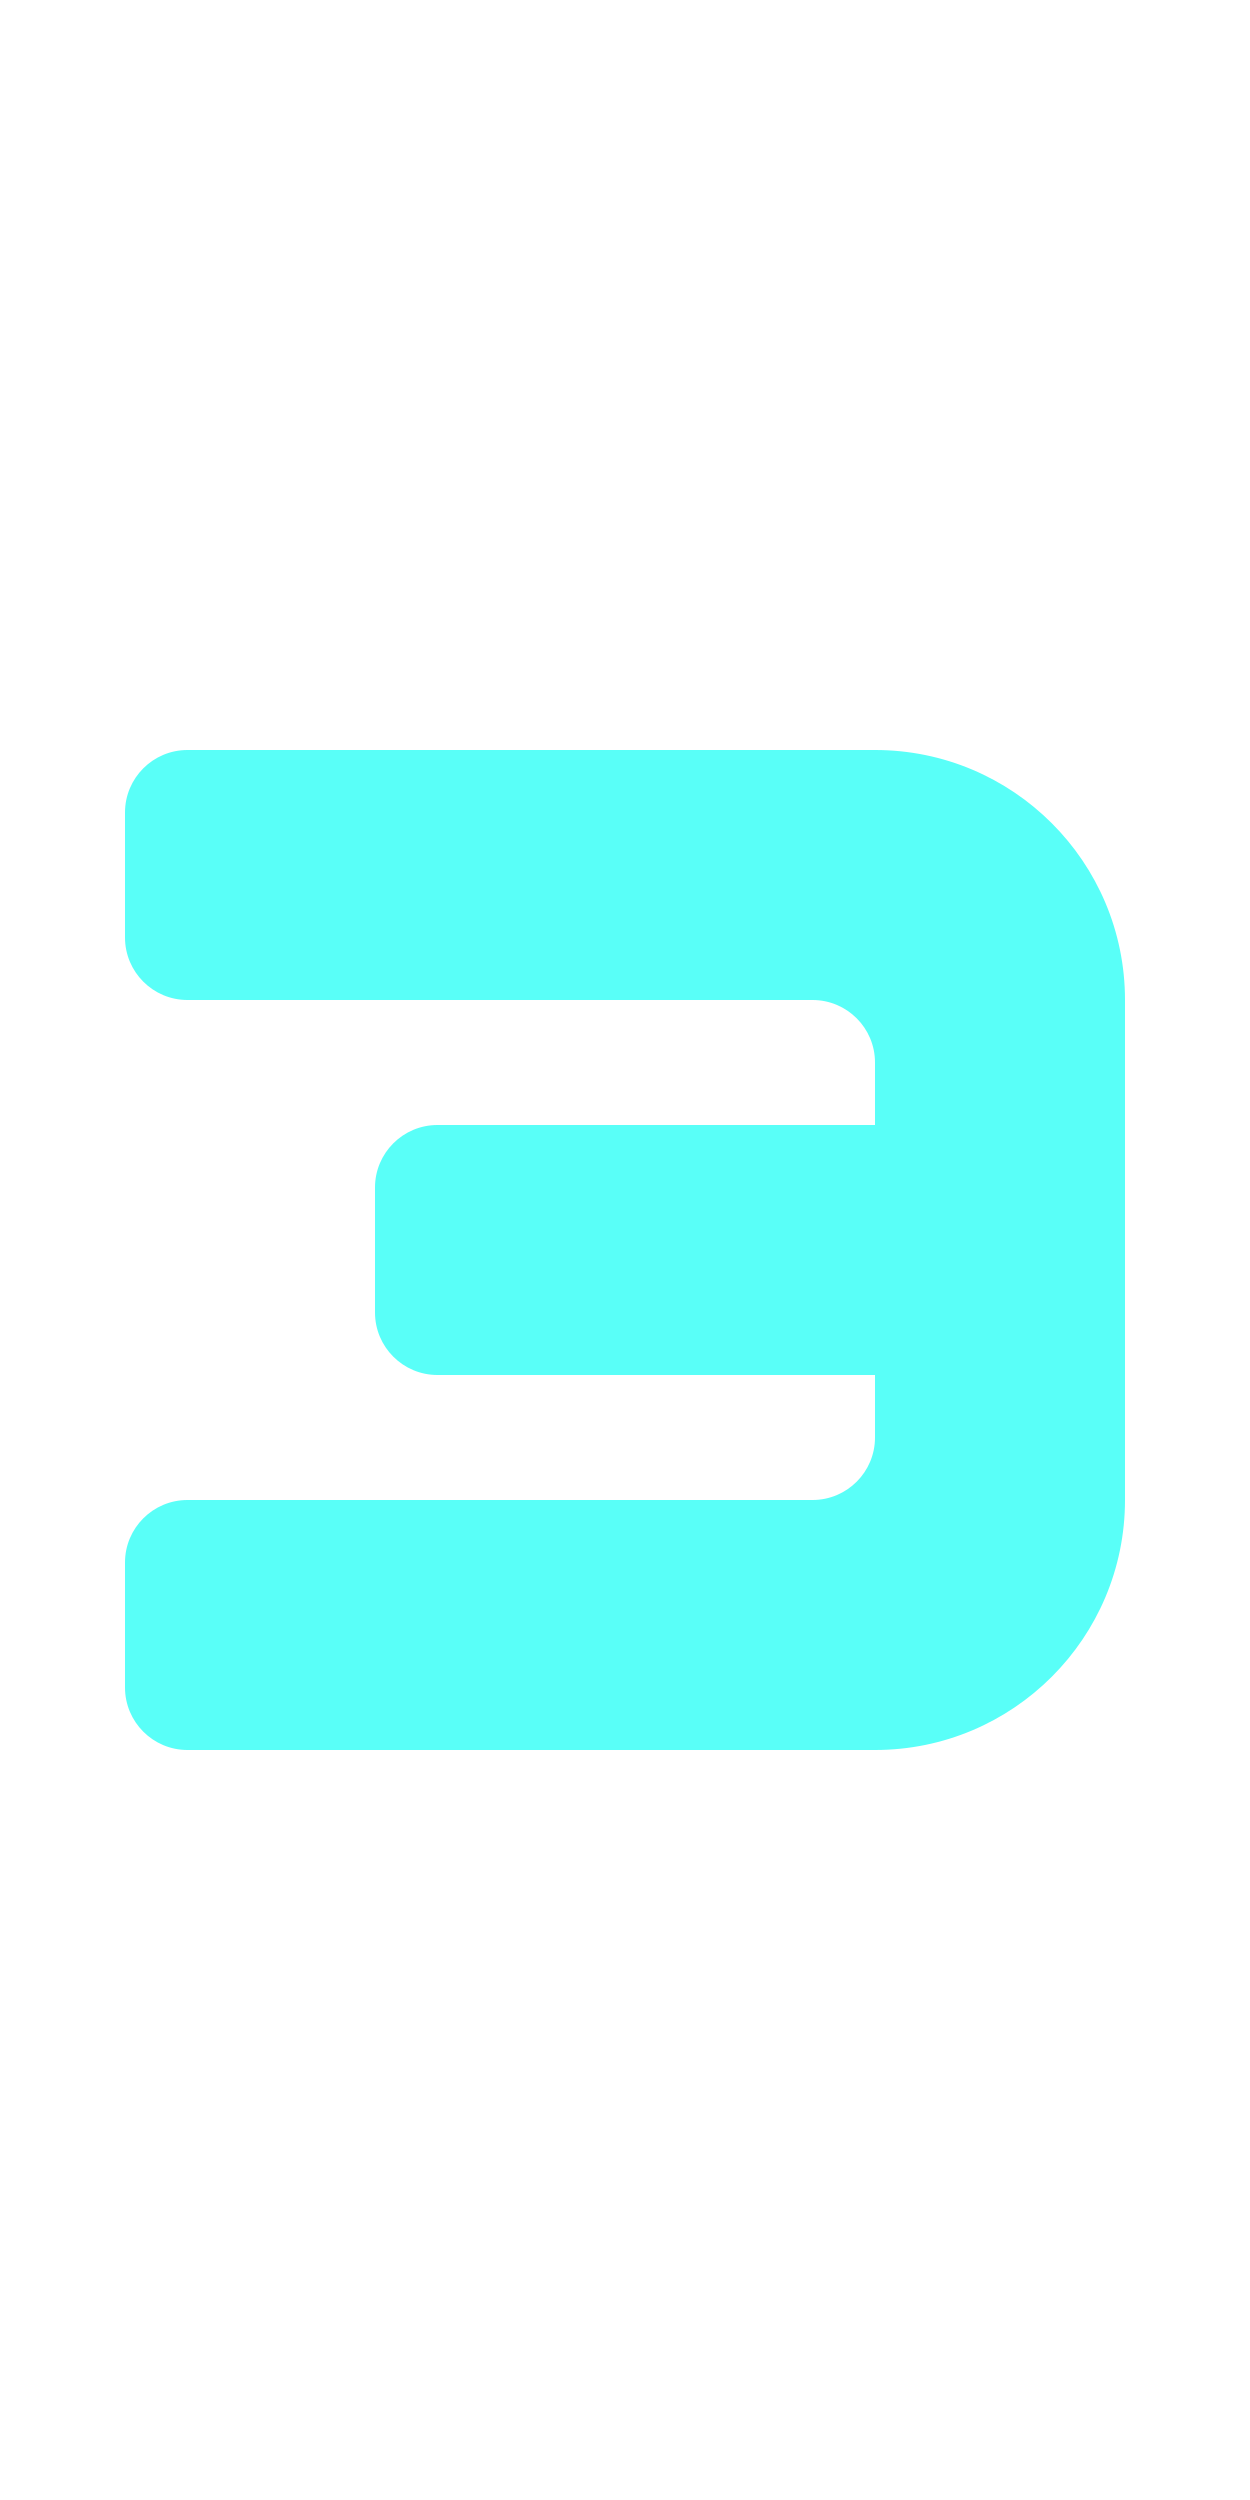
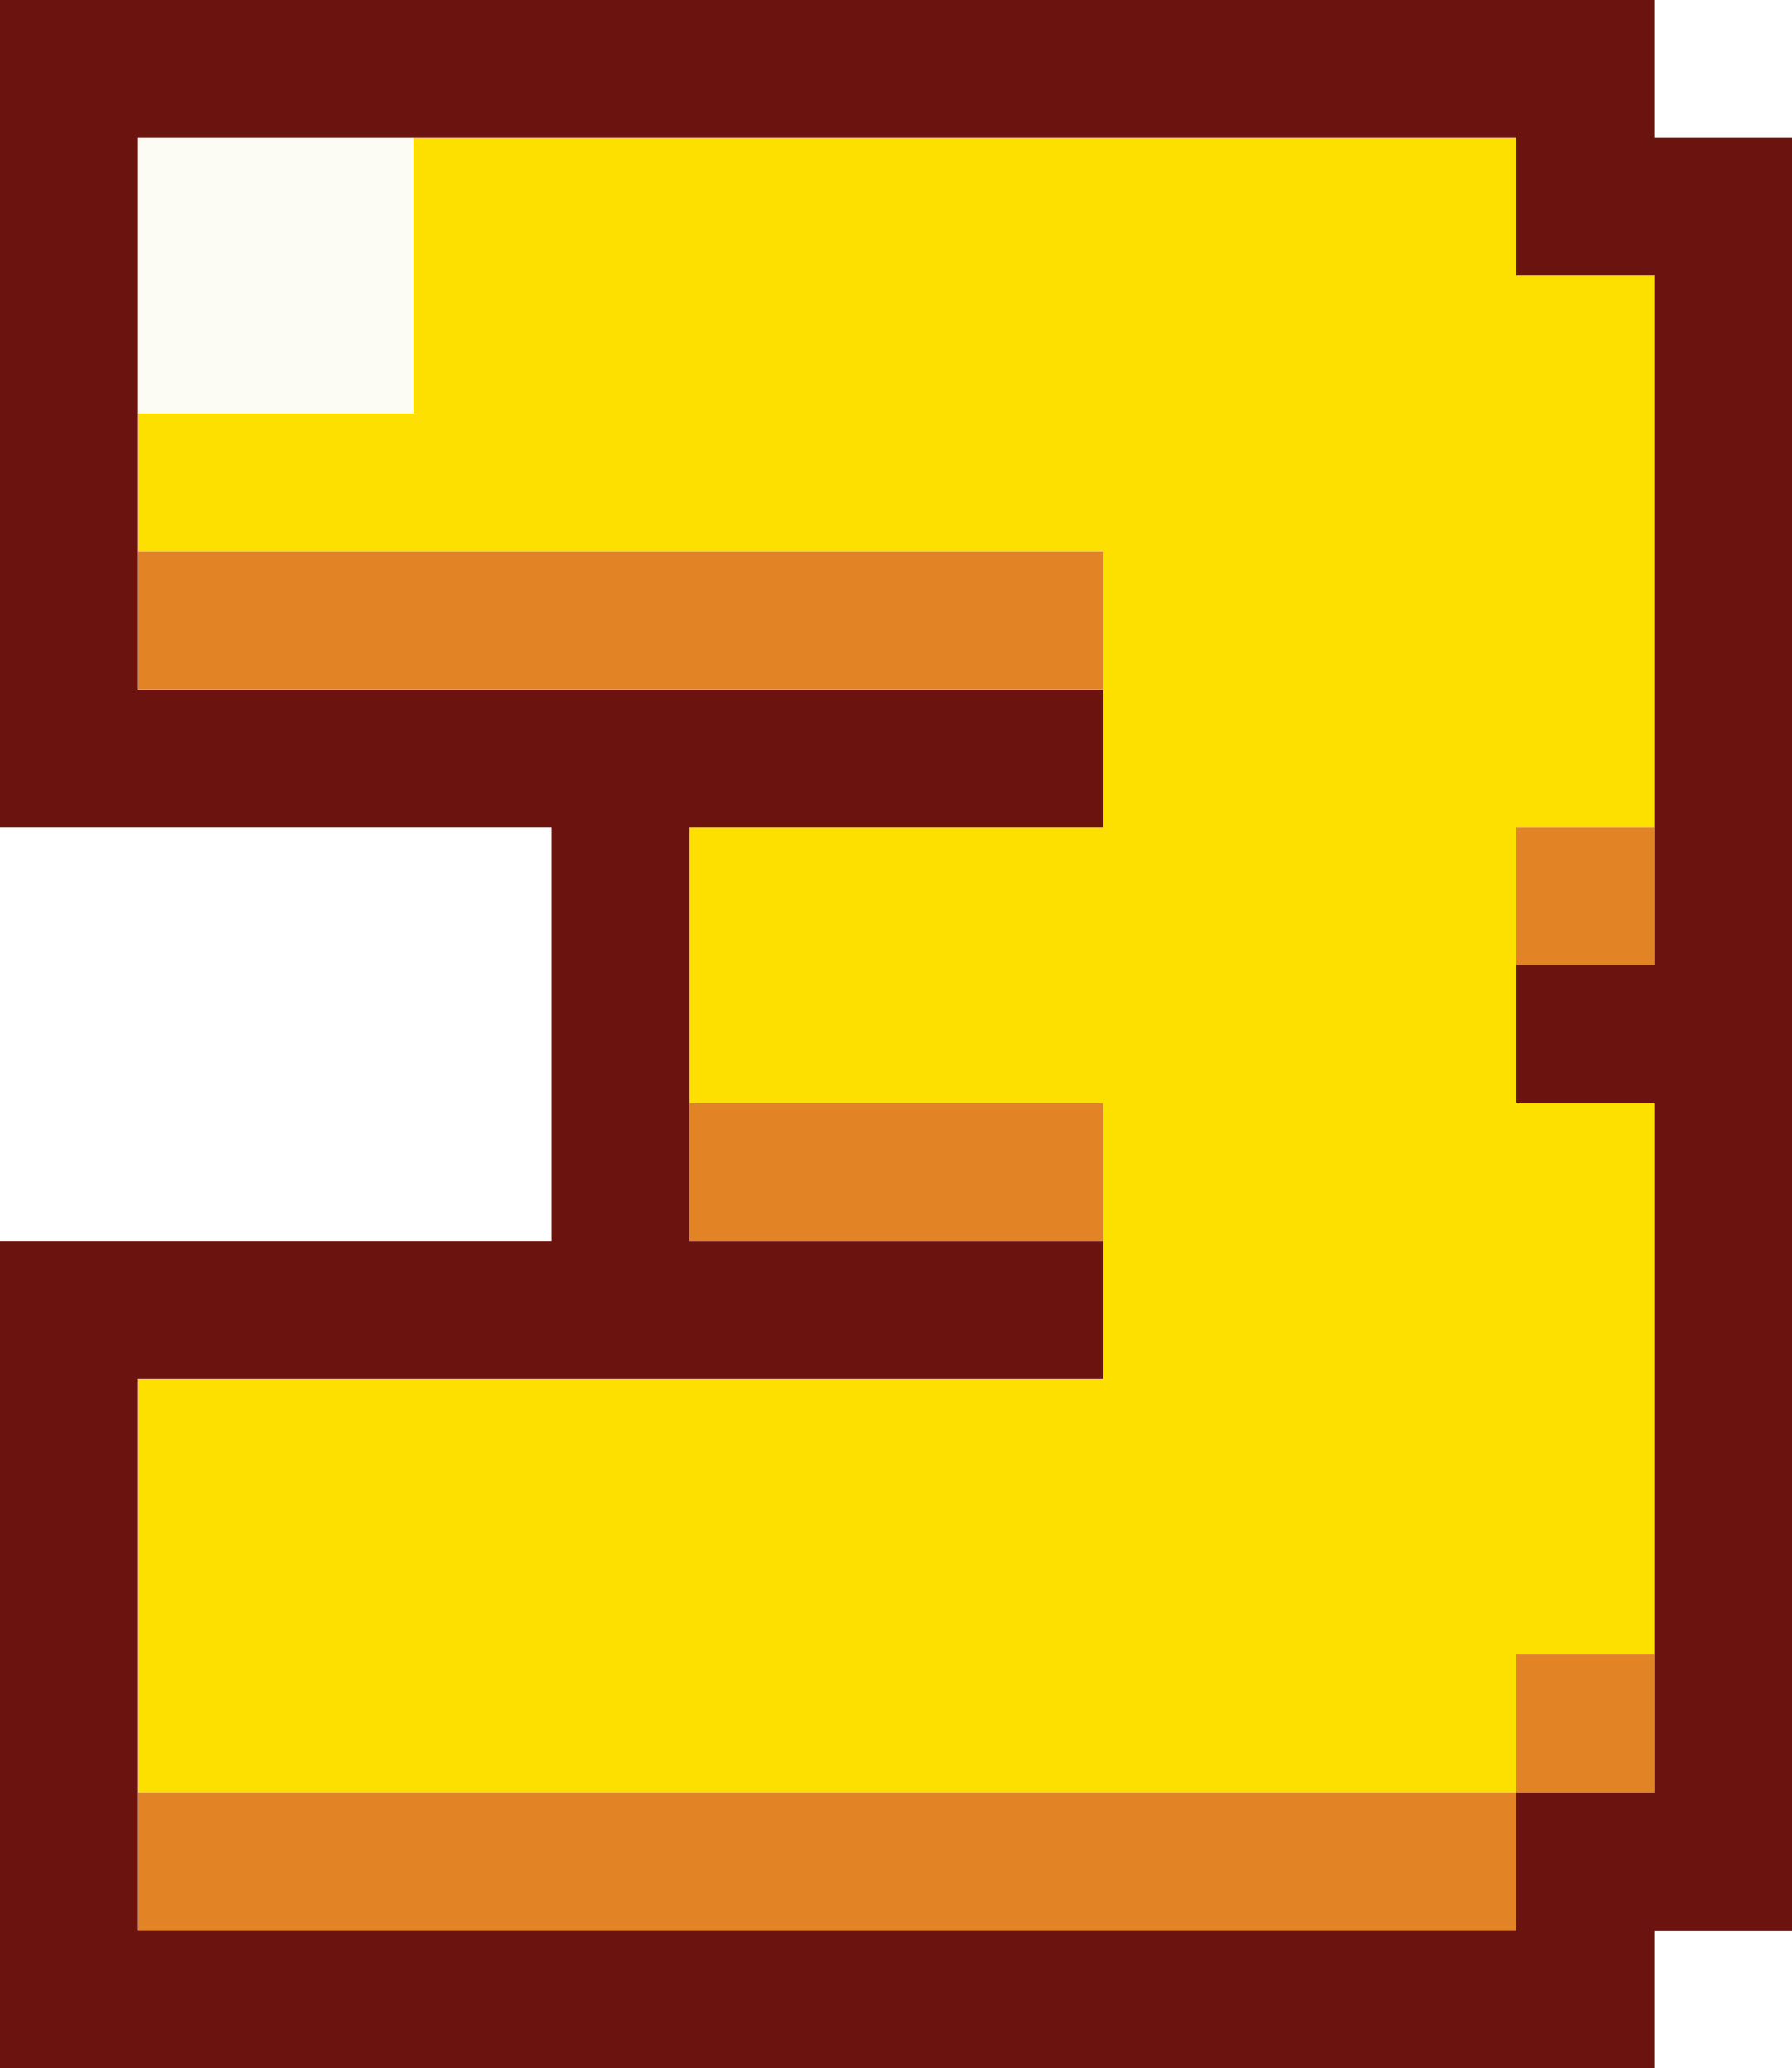
- <svg xmlns="http://www.w3.org/2000/svg" width="20px" height="40px" viewBox="0 0 20 40" version="1.1">
-   <g id="Original-/-Overview" stroke="none" stroke-width="1" fill="none" fill-rule="evenodd">
-     <g id="Original" transform="translate(-100, -70)" fill="#59FFF8">
-       <path d="M103,82 L114,82 C116.209,82 118,83.791 118,86 L118,94 C118,96.209 116.209,98 114,98 L103,98 C102.448,98 102,97.552 102,97 L102,95 C102,94.448 102.448,94 103,94 L113,94 C113.552,94 114,93.552 114,93 L114,92 L107,92 C106.448,92 106,91.552 106,91 L106,89 C106,88.448 106.448,88 107,88 L114,88 L114,87 C114,86.448 113.552,86 113,86 L103,86 C102.448,86 102,85.552 102,85 L102,83 C102,82.448 102.448,82 103,82 Z" id="Path-14-Copy-2" />
+ <svg xmlns="http://www.w3.org/2000/svg" id="Layer_2" data-name="Layer 2" viewBox="0 0 43.93 50.71">
+   <defs>
+     <style>
+       .cls-1 {
+         fill: #e28425;
+       }
+ 
+       .cls-1, .cls-2, .cls-3, .cls-4 {
+         stroke-width: 0px;
+       }
+ 
+       .cls-2 {
+         fill: #6b140f;
+       }
+ 
+       .cls-3 {
+         fill: #fdfcf4;
+       }
+ 
+       .cls-4 {
+         fill: #fddf00;
+       }
+     </style>
+   </defs>
+   <g id="Layer_1-2" data-name="Layer 1">
+     <g>
+       <polygon class="cls-3" points="6.76 3.38 3.38 3.38 3.38 6.76 3.38 10.14 6.76 10.14 10.14 10.14 10.14 6.76 10.14 3.38 6.76 3.38" />
+       <polygon class="cls-4" points="37.18 6.76 37.18 3.38 33.8 3.38 30.42 3.38 27.04 3.38 23.66 3.38 20.28 3.38 16.9 3.38 13.52 3.38 10.14 3.38 10.14 6.76 10.14 10.14 6.76 10.14 3.38 10.14 3.38 13.52 6.76 13.52 10.14 13.52 13.52 13.52 16.9 13.52 20.28 13.52 23.66 13.52 27.04 13.52 27.04 16.9 27.04 20.29 23.66 20.29 20.28 20.29 16.9 20.29 16.9 23.67 16.9 27.05 20.28 27.05 23.66 27.05 27.04 27.05 27.04 30.43 27.04 33.81 23.66 33.81 20.28 33.81 16.9 33.81 13.52 33.81 10.14 33.81 6.76 33.81 3.38 33.81 3.38 37.19 3.38 40.57 3.38 43.95 6.76 43.95 10.14 43.95 13.52 43.95 16.9 43.95 20.28 43.95 23.66 43.95 27.04 43.95 30.42 43.95 33.8 43.95 37.18 43.95 37.18 40.57 40.56 40.57 40.56 37.19 40.56 33.81 40.56 30.43 40.56 27.05 37.18 27.05 37.18 23.67 37.18 20.29 40.56 20.29 40.56 16.9 40.56 13.52 40.56 10.14 40.56 6.76 37.18 6.76" />
+       <g>
+         <polygon class="cls-1" points="20.28 27.05 16.9 27.05 16.9 30.43 20.28 30.43 23.66 30.43 27.04 30.43 27.04 27.05 23.66 27.05 20.28 27.05" />
+         <rect class="cls-1" x="37.18" y="40.57" width="3.38" height="3.38" />
+         <polygon class="cls-1" points="30.42 43.95 27.04 43.95 23.66 43.95 20.28 43.95 16.9 43.95 13.52 43.95 10.14 43.95 6.76 43.95 3.38 43.95 3.38 47.33 6.76 47.33 10.14 47.33 13.52 47.33 16.9 47.33 20.28 47.33 23.66 47.33 27.04 47.33 30.42 47.33 33.8 47.33 37.18 47.33 37.18 43.95 33.8 43.95 30.42 43.95" />
+         <rect class="cls-1" x="37.18" y="20.29" width="3.38" height="3.38" />
+         <polygon class="cls-1" points="10.14 16.9 13.52 16.9 16.9 16.9 20.28 16.9 23.66 16.9 27.04 16.9 27.04 13.52 23.66 13.52 20.28 13.52 16.9 13.52 13.52 13.52 10.14 13.52 6.76 13.52 3.38 13.52 3.38 16.9 6.76 16.9 10.14 16.9" />
+       </g>
+       <path class="cls-2" d="m40.56,3.38V0H0v20.29h13.52v10.14H0v20.29h40.56v-3.38h3.38V3.38h-3.38Zm0,6.76v13.52h-3.38v3.38h3.38v16.91h-3.38v3.38H3.38v-13.52h23.66v-3.38h-10.14v-10.14h10.14v-3.38H3.38V3.38h33.8v3.38h3.38v3.38Z" />
    </g>
  </g>
</svg>
